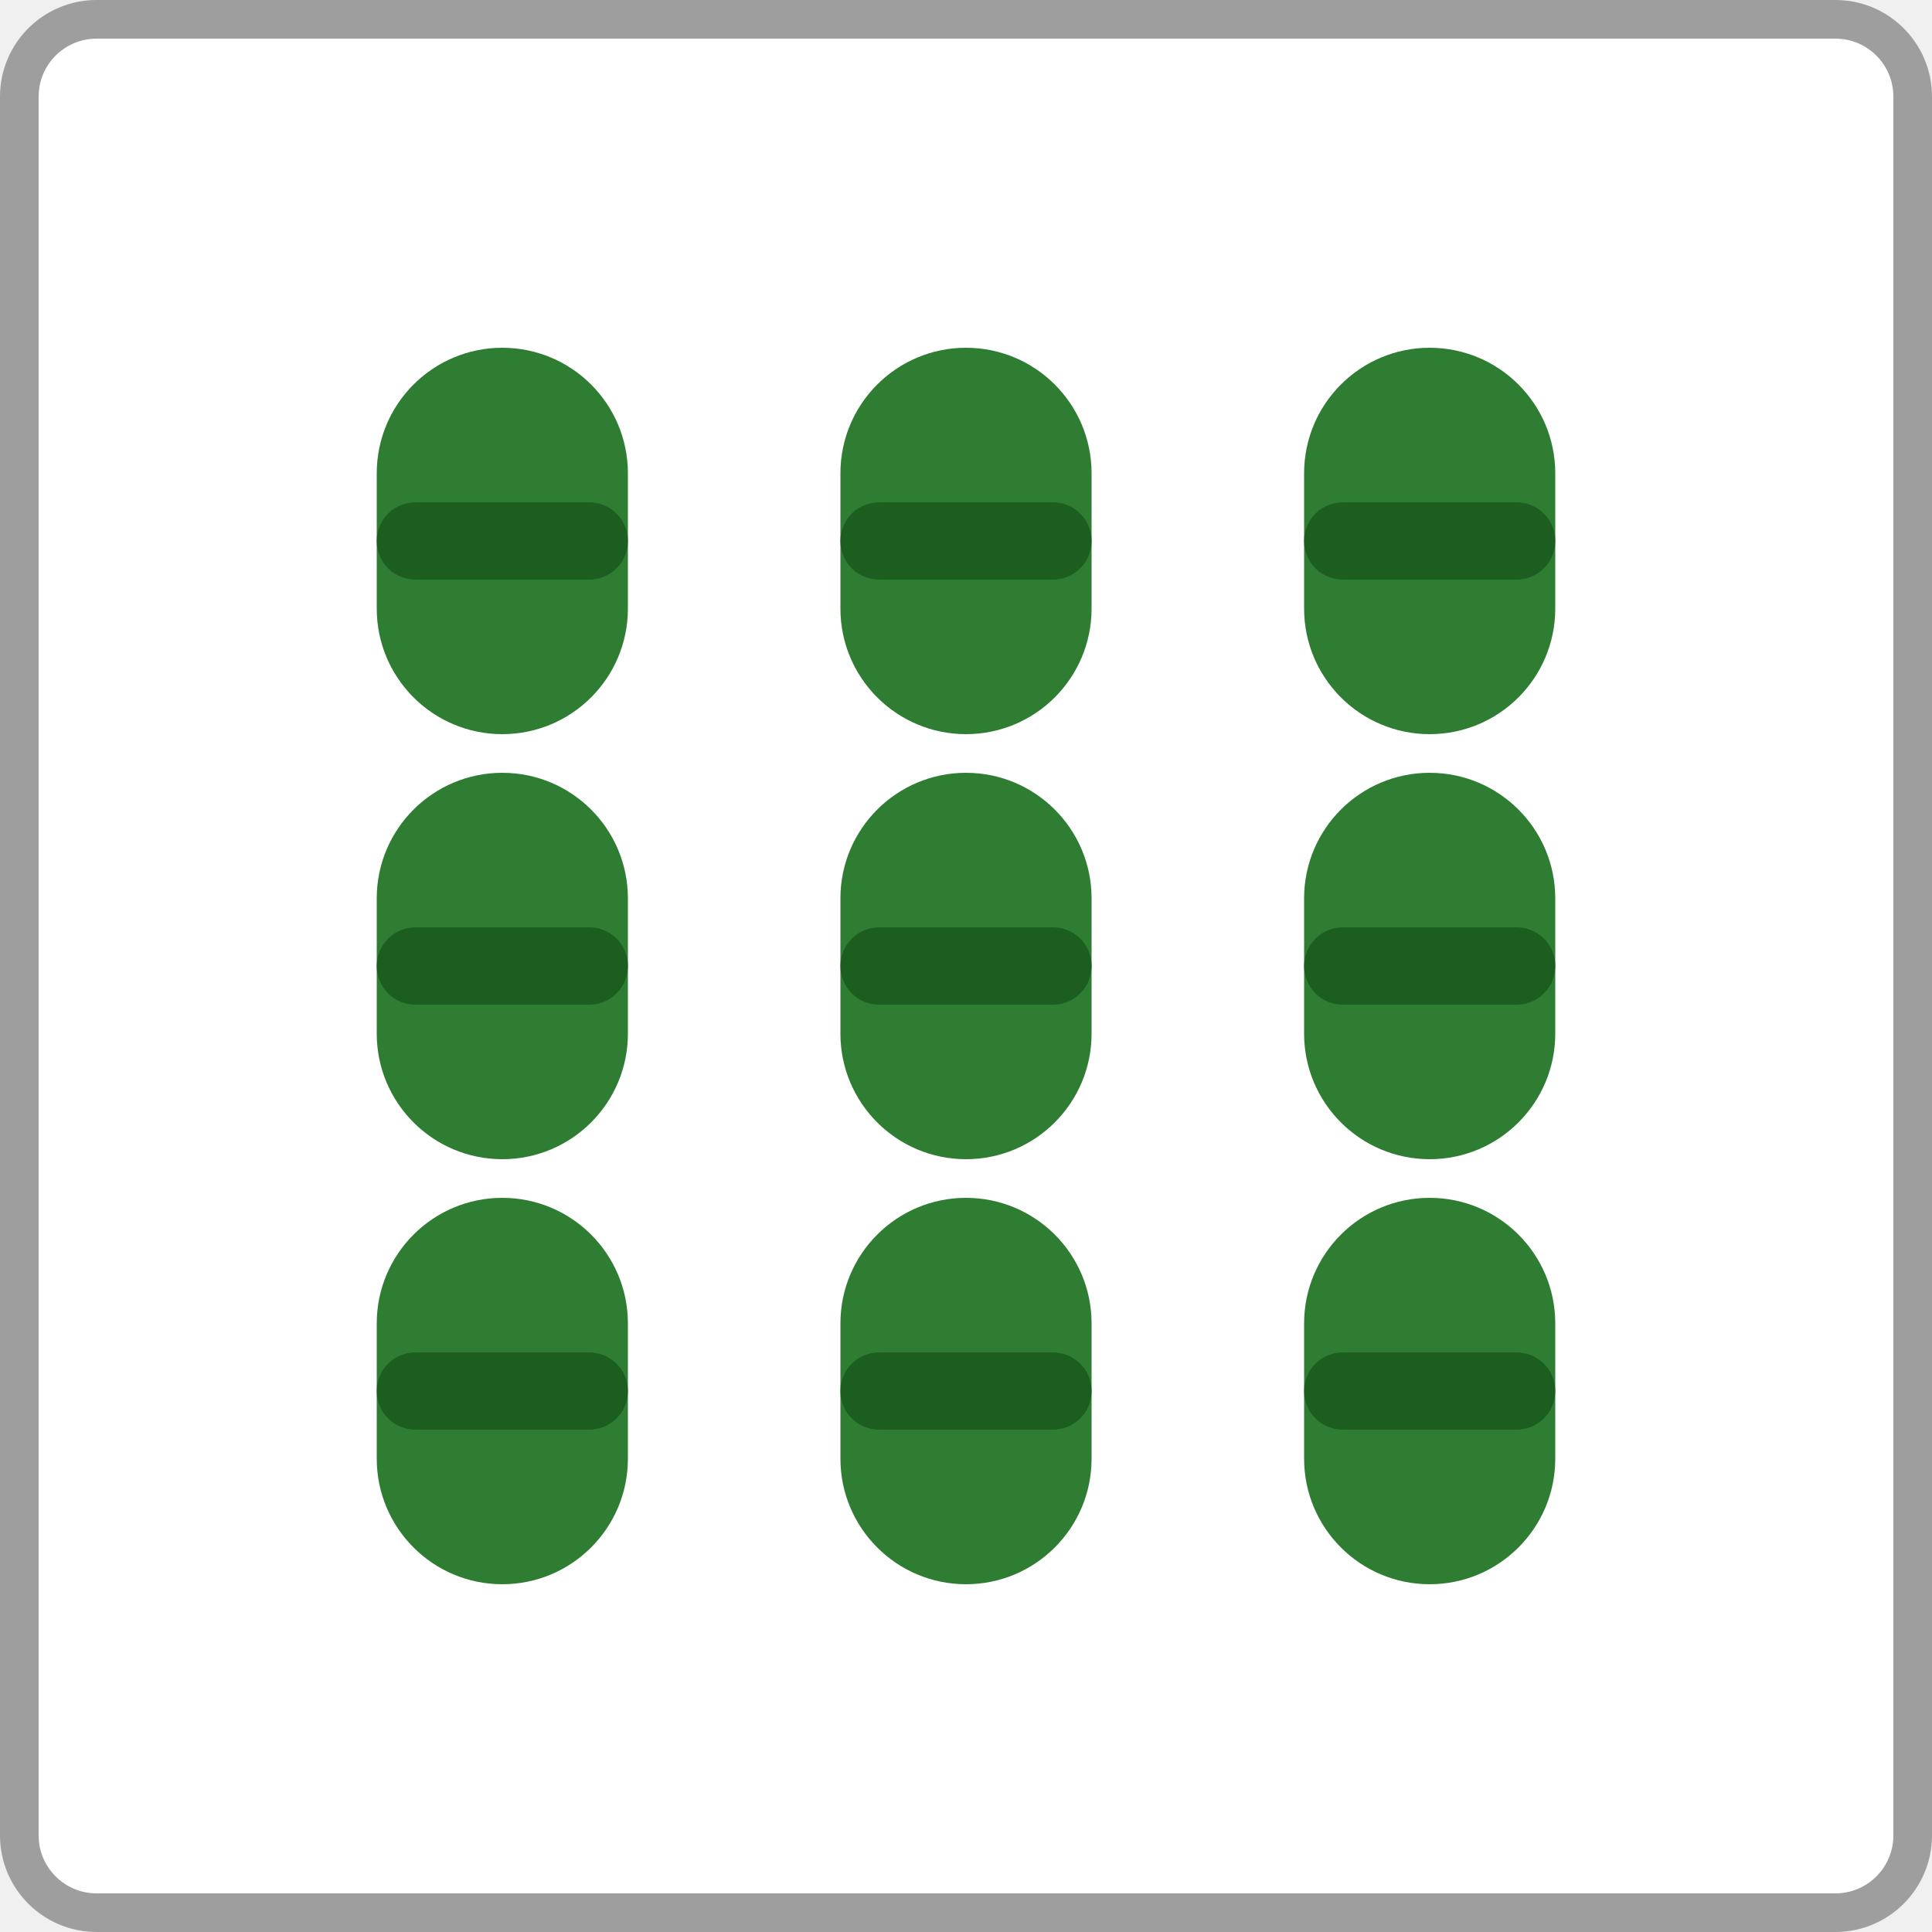
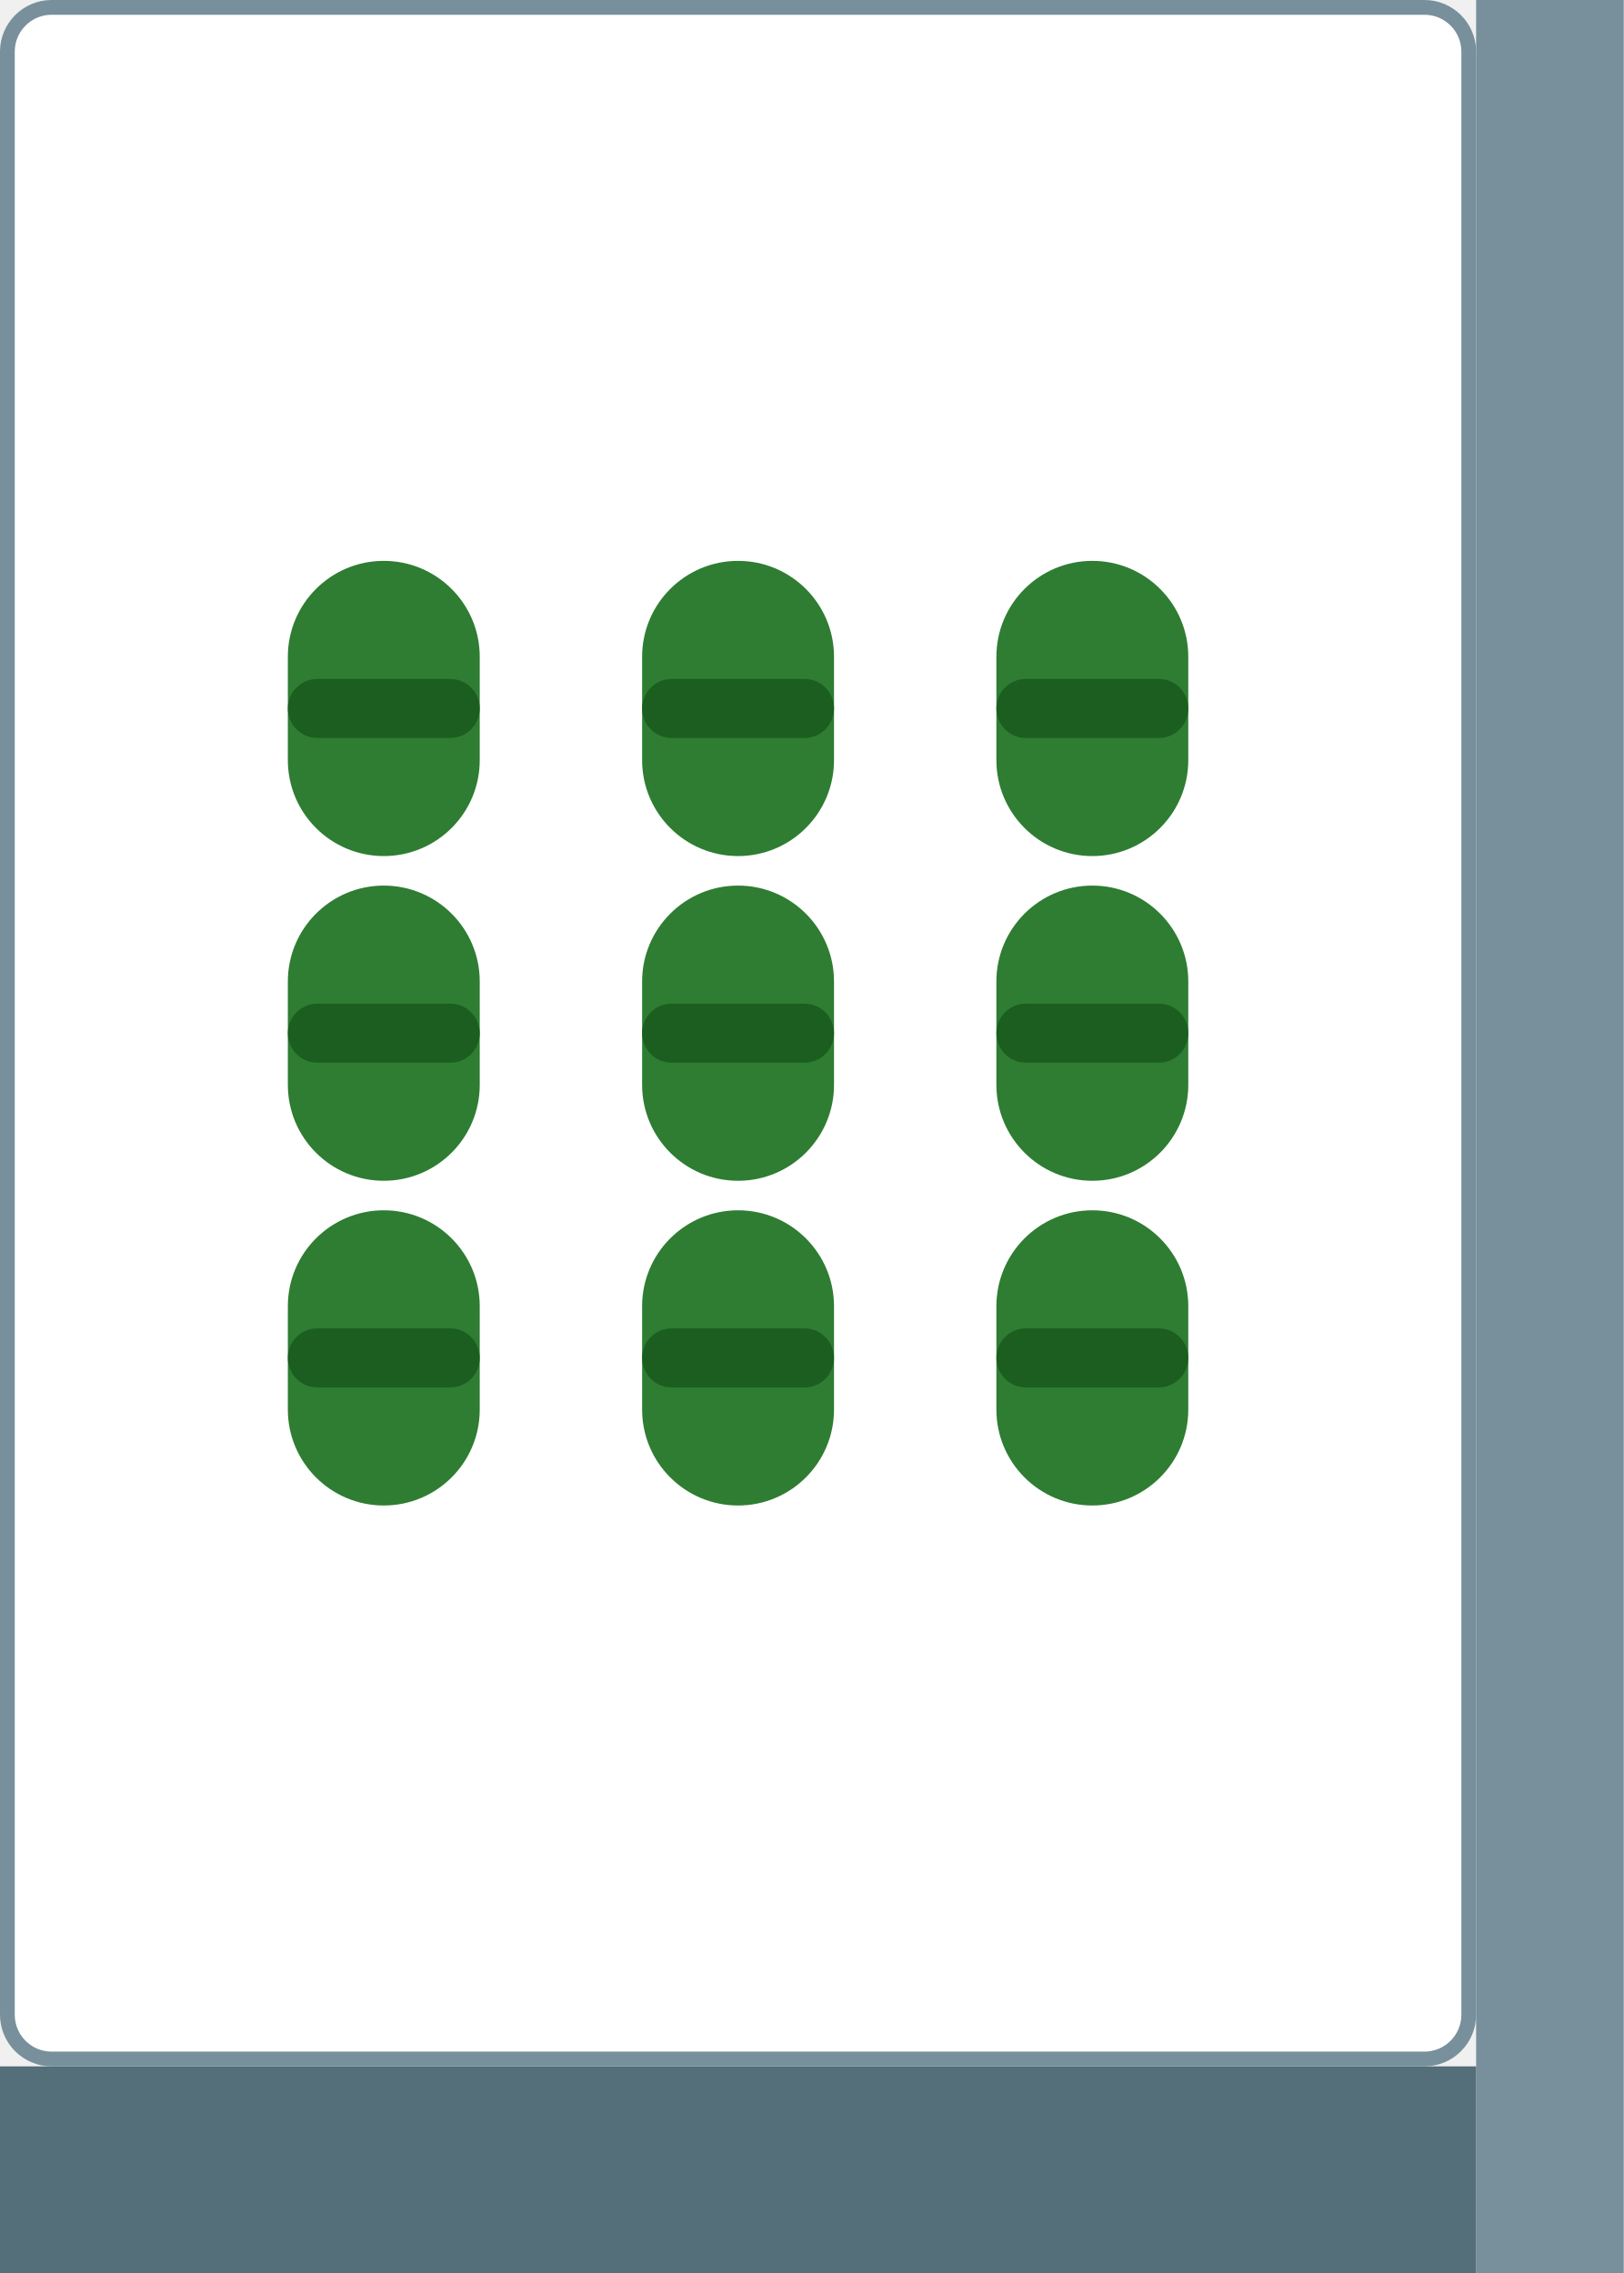
- <svg xmlns="http://www.w3.org/2000/svg" width="100" height="100" viewBox="0 0 100 100">
-   <rect x="1" y="1" width="98" height="98" rx="4" fill="#ffffff" stroke="#9e9e9e" stroke-width="2" />
-   <rect x="19.5" y="18" width="13" height="20" rx="6.5" fill="#2e7d32" />
-   <rect x="19.5" y="26" width="13" height="4" rx="2" fill="#1b5e20" />
-   <rect x="43.5" y="18" width="13" height="20" rx="6.5" fill="#2e7d32" />
-   <rect x="43.5" y="26" width="13" height="4" rx="2" fill="#1b5e20" />
-   <rect x="67.5" y="18" width="13" height="20" rx="6.5" fill="#2e7d32" />
-   <rect x="67.5" y="26" width="13" height="4" rx="2" fill="#1b5e20" />
-   <rect x="19.5" y="40" width="13" height="20" rx="6.5" fill="#2e7d32" />
-   <rect x="19.5" y="48" width="13" height="4" rx="2" fill="#1b5e20" />
-   <rect x="43.5" y="40" width="13" height="20" rx="6.5" fill="#2e7d32" />
-   <rect x="43.5" y="48" width="13" height="4" rx="2" fill="#1b5e20" />
-   <rect x="67.5" y="40" width="13" height="20" rx="6.5" fill="#2e7d32" />
-   <rect x="67.5" y="48" width="13" height="4" rx="2" fill="#1b5e20" />
-   <rect x="19.5" y="62" width="13" height="20" rx="6.5" fill="#2e7d32" />
-   <rect x="19.5" y="70" width="13" height="4" rx="2" fill="#1b5e20" />
-   <rect x="43.5" y="62" width="13" height="20" rx="6.5" fill="#2e7d32" />
-   <rect x="43.5" y="70" width="13" height="4" rx="2" fill="#1b5e20" />
-   <rect x="67.5" y="62" width="13" height="20" rx="6.5" fill="#2e7d32" />
-   <rect x="67.5" y="70" width="13" height="4" rx="2" fill="#1b5e20" />
+ <svg xmlns="http://www.w3.org/2000/svg" width="110" height="154" viewBox="0 0 110 154">
+   <rect x="100" y="0" width="10" height="154" fill="#78909c" />
+   <rect x="0" y="140" width="100" height="14" fill="#546e7a" />
+   <rect x="0.5" y="0.5" width="99" height="139" rx="3" fill="#ffffff" stroke="#78909c" stroke-width="1" />
+   <g transform="translate(0,20)">
+     <rect x="19.5" y="18" width="13" height="20" rx="6.5" fill="#2e7d32" />
+     <rect x="19.5" y="26" width="13" height="4" rx="2" fill="#1b5e20" />
+     <rect x="43.5" y="18" width="13" height="20" rx="6.5" fill="#2e7d32" />
+     <rect x="43.5" y="26" width="13" height="4" rx="2" fill="#1b5e20" />
+     <rect x="67.5" y="18" width="13" height="20" rx="6.5" fill="#2e7d32" />
+     <rect x="67.5" y="26" width="13" height="4" rx="2" fill="#1b5e20" />
+     <rect x="19.5" y="40" width="13" height="20" rx="6.5" fill="#2e7d32" />
+     <rect x="19.5" y="48" width="13" height="4" rx="2" fill="#1b5e20" />
+     <rect x="43.5" y="40" width="13" height="20" rx="6.5" fill="#2e7d32" />
+     <rect x="43.5" y="48" width="13" height="4" rx="2" fill="#1b5e20" />
+     <rect x="67.5" y="40" width="13" height="20" rx="6.5" fill="#2e7d32" />
+     <rect x="67.5" y="48" width="13" height="4" rx="2" fill="#1b5e20" />
+     <rect x="19.5" y="62" width="13" height="20" rx="6.5" fill="#2e7d32" />
+     <rect x="19.5" y="70" width="13" height="4" rx="2" fill="#1b5e20" />
+     <rect x="43.5" y="62" width="13" height="20" rx="6.5" fill="#2e7d32" />
+     <rect x="43.5" y="70" width="13" height="4" rx="2" fill="#1b5e20" />
+     <rect x="67.5" y="62" width="13" height="20" rx="6.5" fill="#2e7d32" />
+     <rect x="67.5" y="70" width="13" height="4" rx="2" fill="#1b5e20" />
+   </g>
</svg>
